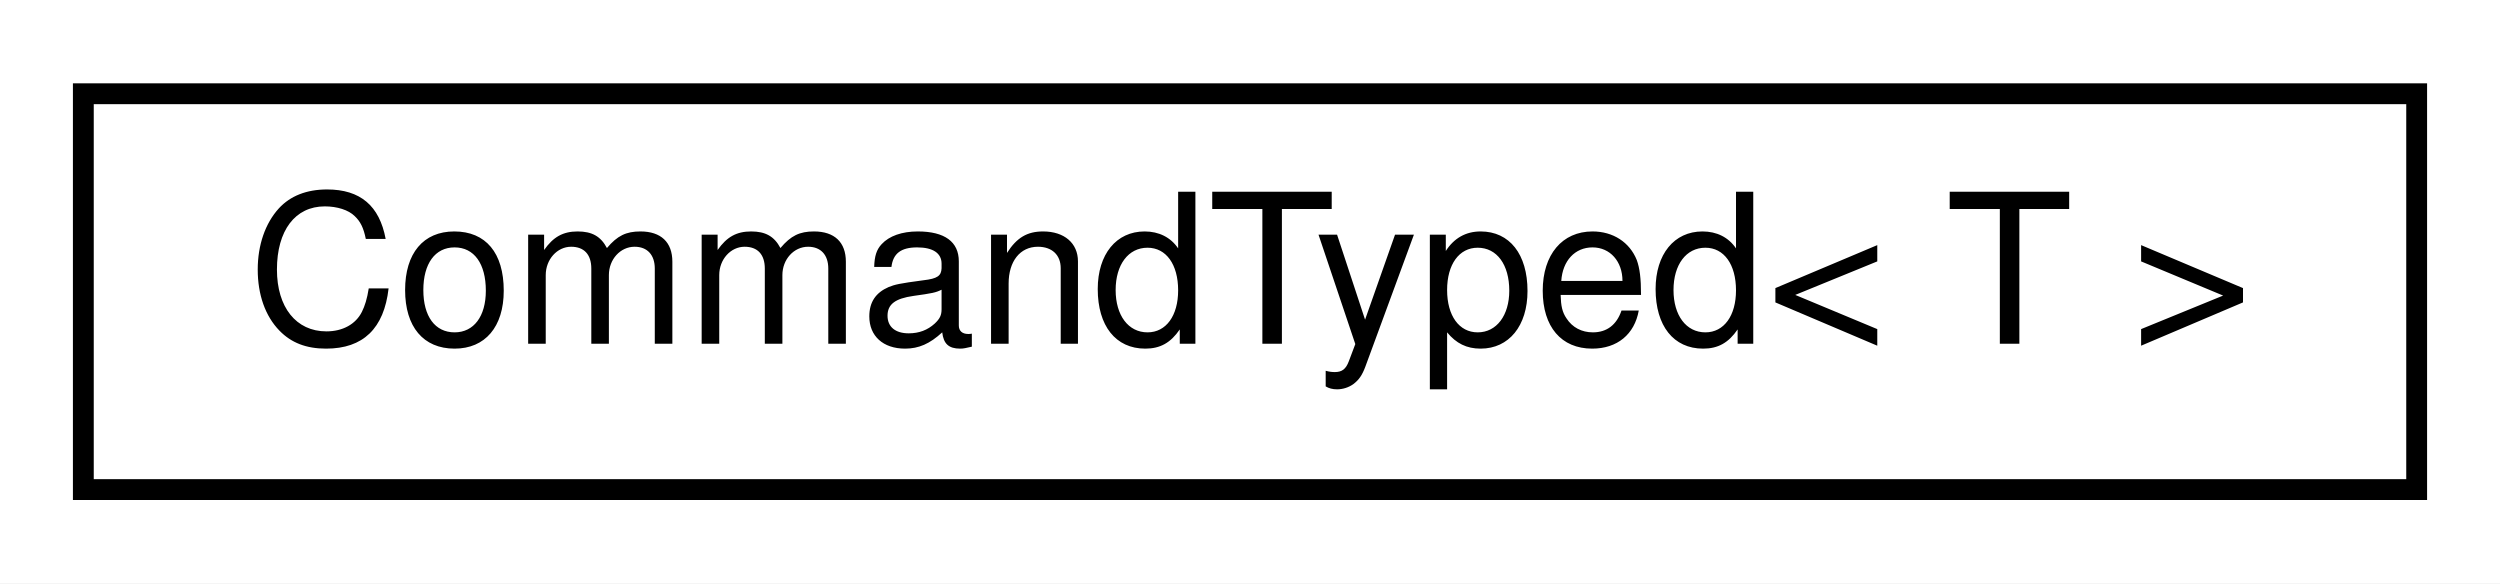
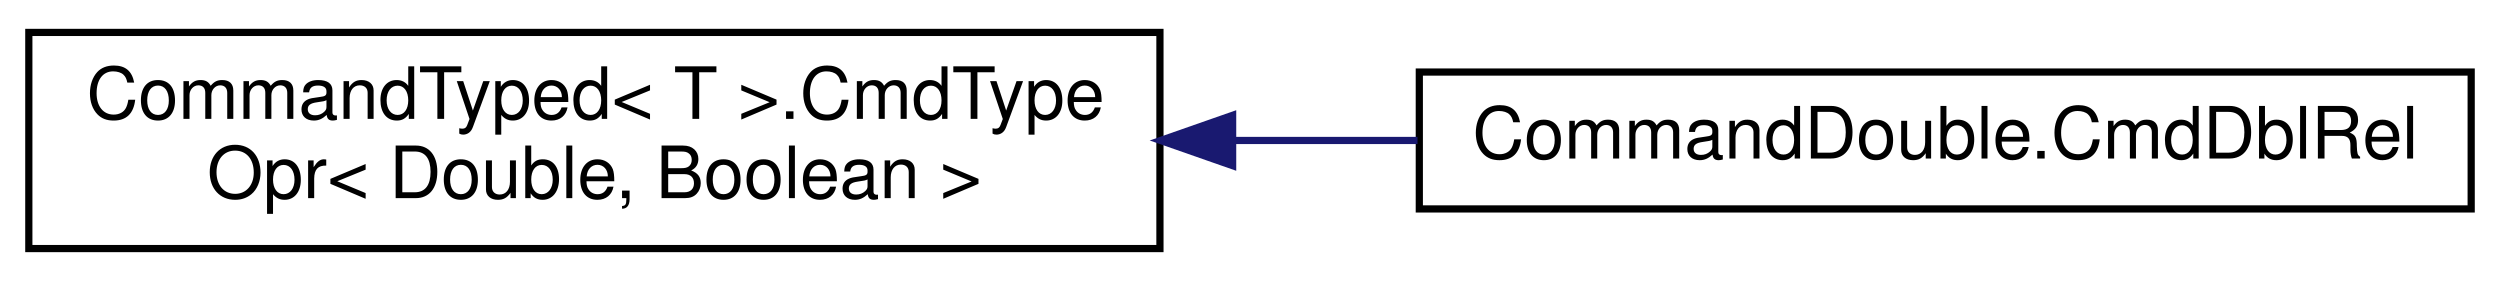
- <svg xmlns="http://www.w3.org/2000/svg" xmlns:xlink="http://www.w3.org/1999/xlink" width="120pt" height="28pt" viewBox="0.00 0.00 120.00 28.00">
-   <g id="graph0" class="graph" transform="scale(1 1) rotate(0) translate(4 24)">
-     <polygon fill="white" stroke="transparent" points="-4,4 -4,-24 116,-24 116,4 -4,4" />
+ <svg xmlns="http://www.w3.org/2000/svg" xmlns:xlink="http://www.w3.org/1999/xlink" width="347pt" height="39pt" viewBox="0.00 0.00 347.00 39.00">
+   <g id="graph0" class="graph" transform="scale(1 1) rotate(0) translate(4 35)">
+     <polygon fill="white" stroke="transparent" points="-4,4 -4,-35 343,-35 343,4 -4,4" />
    <g id="node1" class="node">
      <g id="a_node1">
-         <a xlink:href="classcmd_1_1_command_typed.html" target="_top" xlink:title="型パラメータTと値型XType.Tをパラメータとする汎用コマンドのクラス">
-           <polygon fill="white" stroke="black" points="0,-0.5 0,-19.5 112,-19.5 112,-0.5 0,-0.5" />
-           <text text-anchor="middle" x="56" y="-7.5" font-family="Helvetica,sans-Serif" font-size="10.00">CommandTyped&lt; T &gt;</text>
+         <a xlink:href="classcmd_1_1_command_typed_1_1_cmd_type_opr.html" target="_top" xlink:title=" ">
+           <polygon fill="white" stroke="black" points="0,-0.5 0,-30.5 157,-30.5 157,-0.5 0,-0.5" />
+           <text text-anchor="start" x="8" y="-18.5" font-family="Helvetica,sans-Serif" font-size="10.00">CommandTyped&lt; T &gt;.CmdType</text>
+           <text text-anchor="middle" x="78.5" y="-7.5" font-family="Helvetica,sans-Serif" font-size="10.00">Opr&lt; Double, Boolean &gt;</text>
        </a>
      </g>
    </g>
+     <g id="node2" class="node">
+       <g id="a_node2">
+         <a xlink:href="classcmd_1_1_command_double_1_1_cmd_dbl_rel.html" target="_top" xlink:title="Double型の比較関係命令">
+           <polygon fill="white" stroke="black" points="193,-6 193,-25 339,-25 339,-6 193,-6" />
+           <text text-anchor="middle" x="266" y="-13" font-family="Helvetica,sans-Serif" font-size="10.00">CommandDouble.CmdDblRel</text>
+         </a>
+       </g>
+     </g>
+     <g id="edge1" class="edge">
+       <path fill="none" stroke="midnightblue" d="M167.12,-15.5C175.71,-15.5 184.35,-15.5 192.75,-15.5" />
+       <polygon fill="midnightblue" stroke="midnightblue" points="167.09,-12 157.09,-15.5 167.09,-19 167.09,-12" />
+     </g>
  </g>
</svg>
